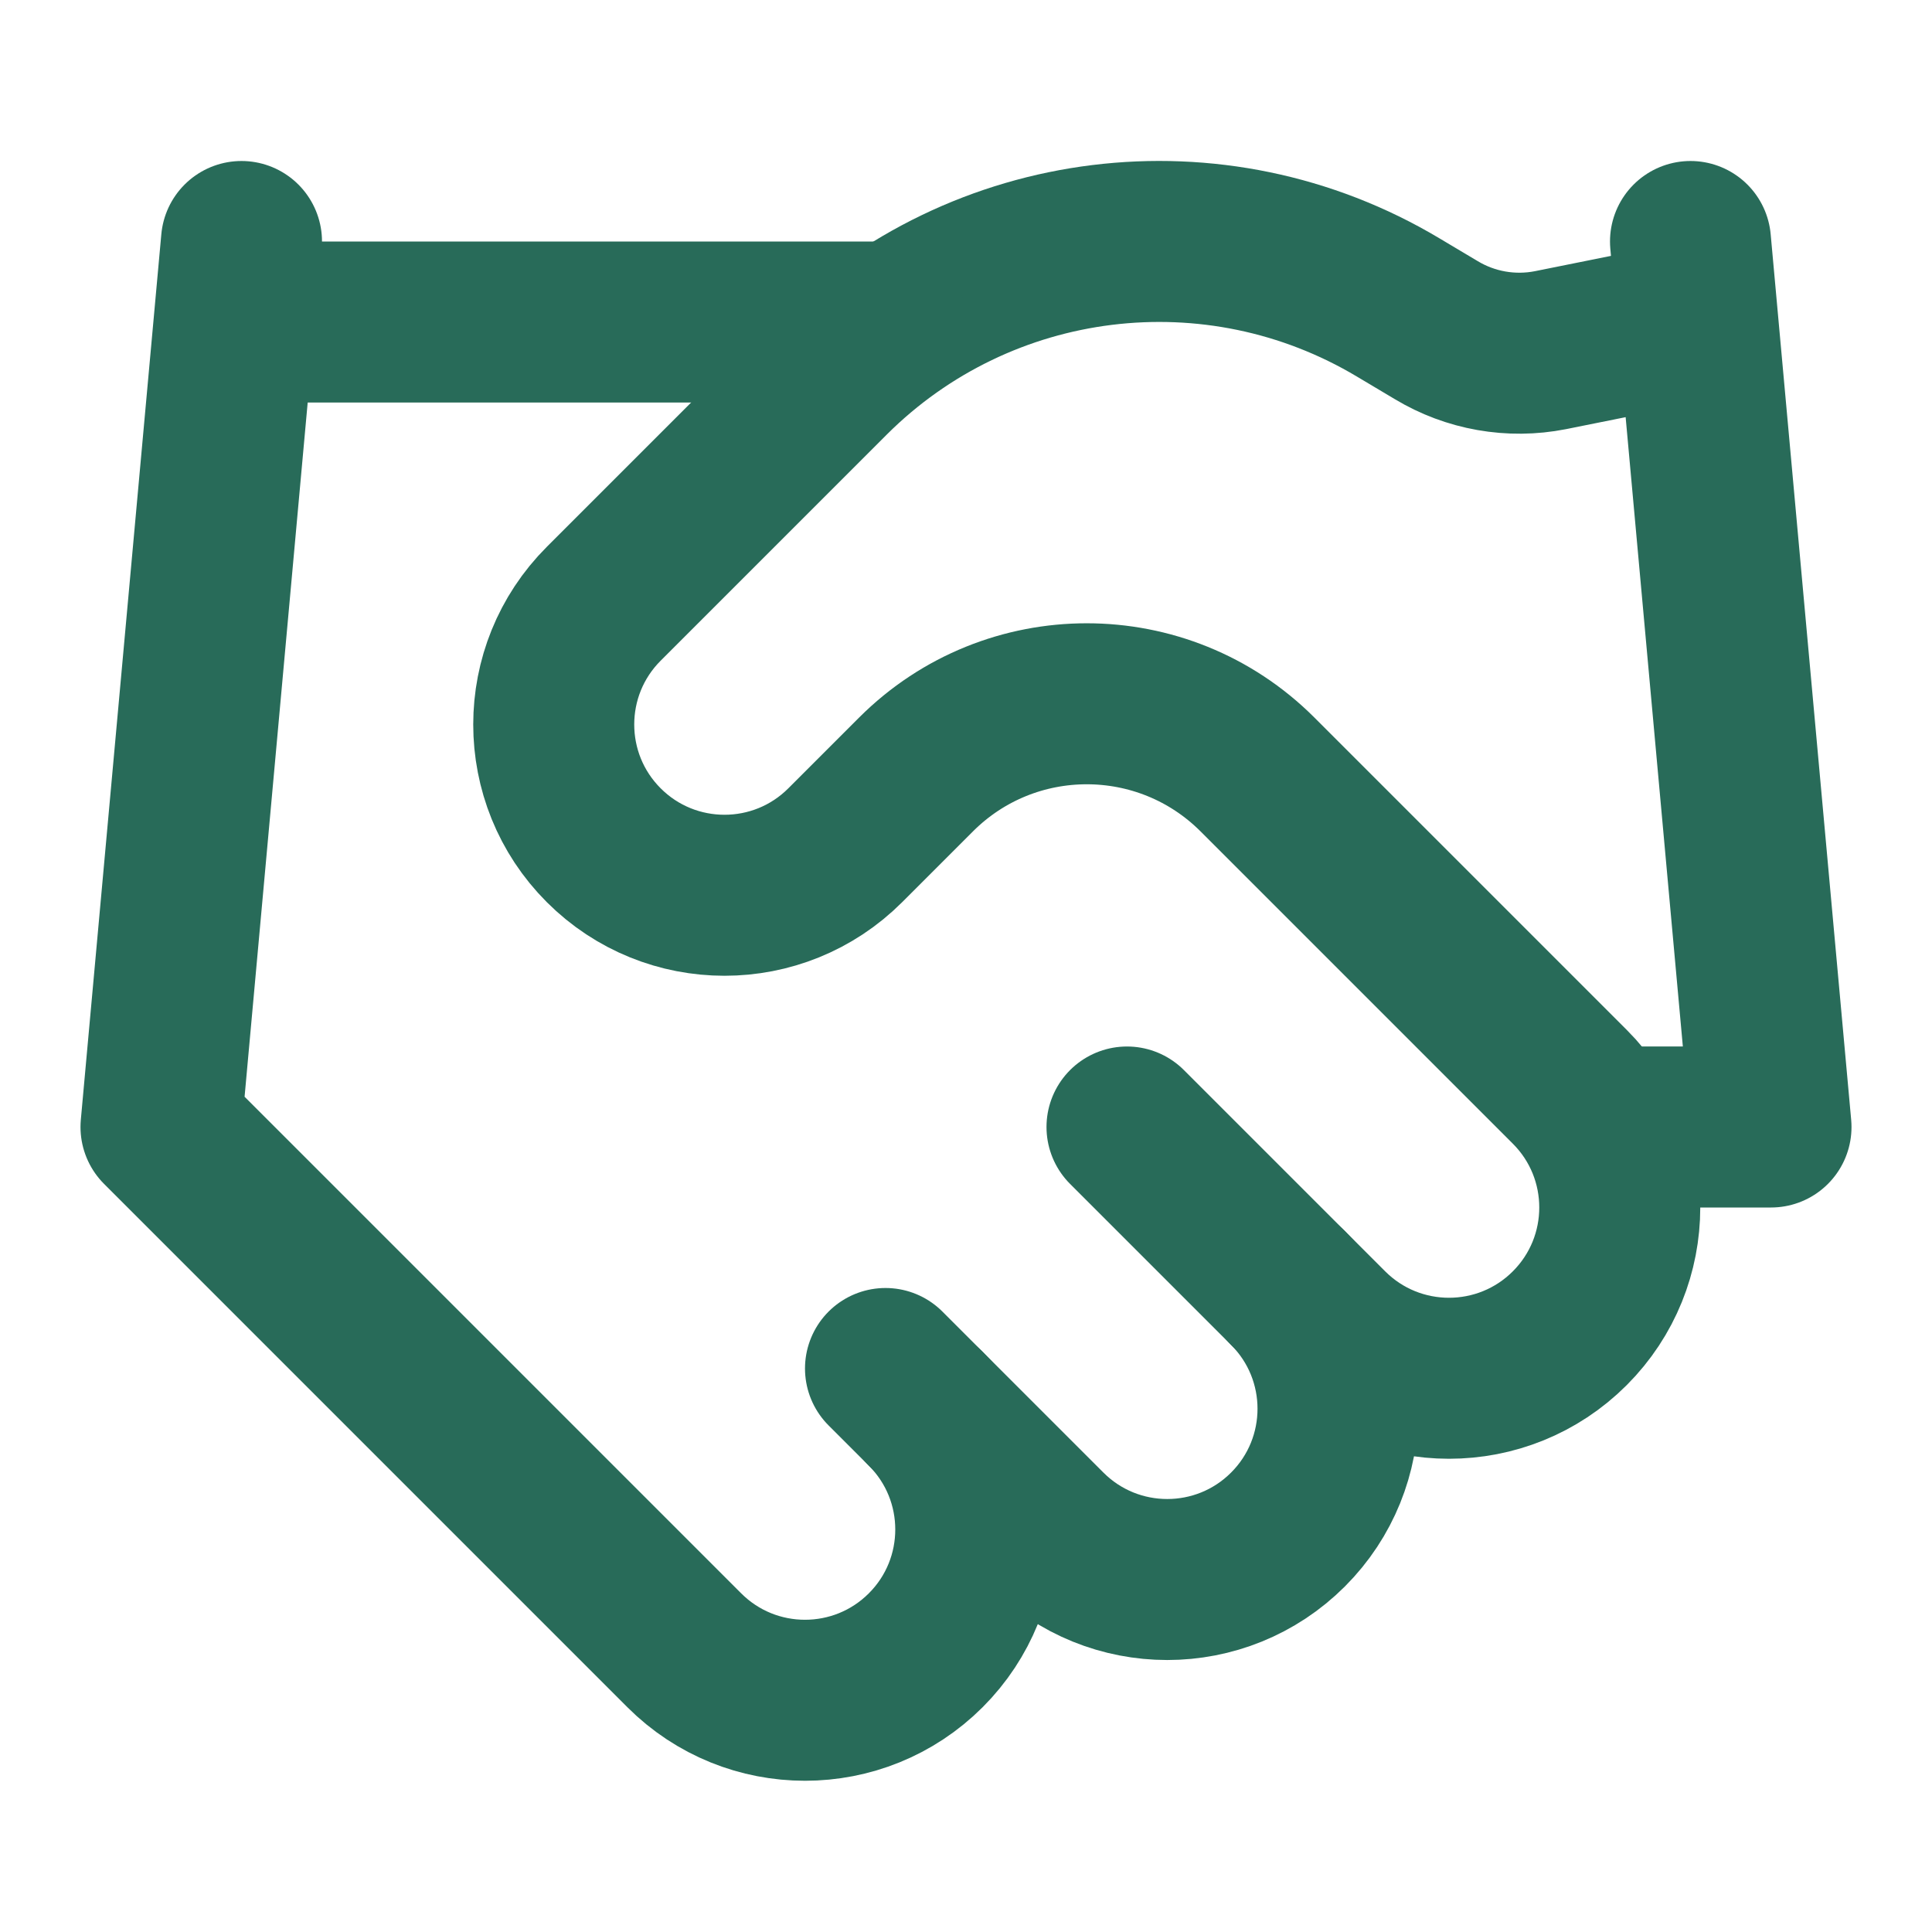
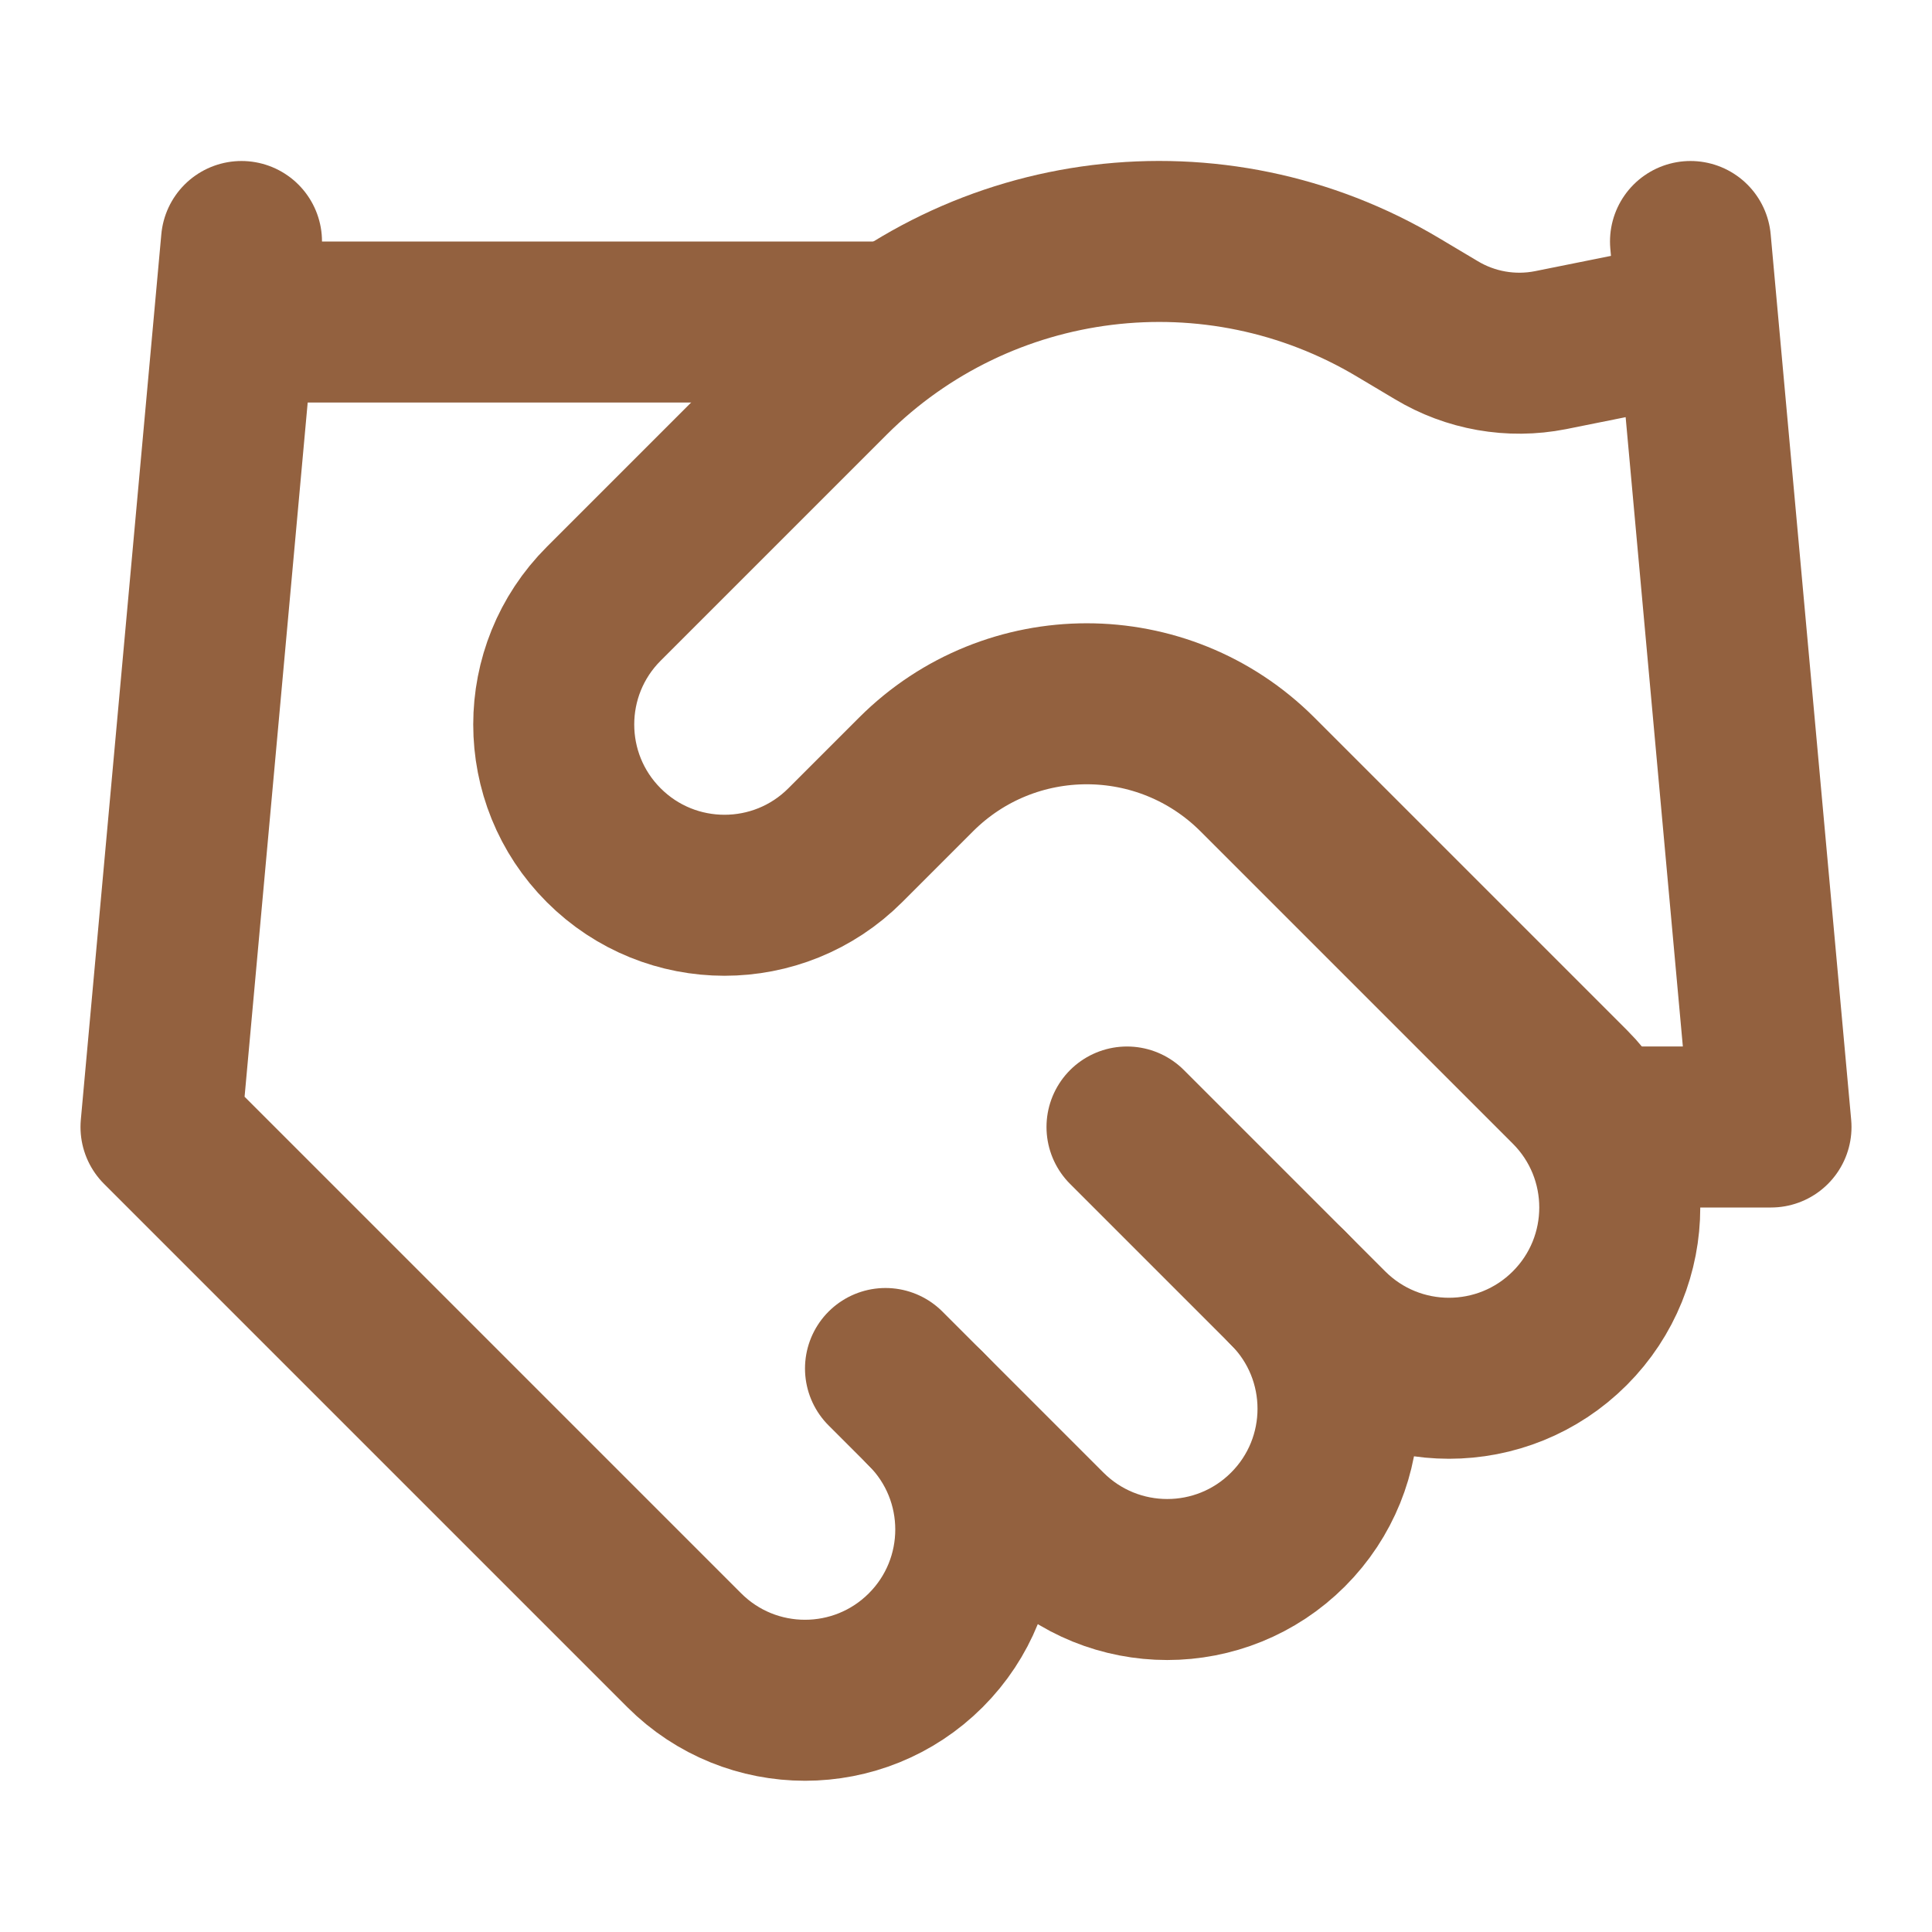
- <svg xmlns="http://www.w3.org/2000/svg" class="lucide lucide-handshake" width="24" height="24" viewBox="0 0 24 24" fill="none" stroke="#286b59" stroke-width="2" stroke-linecap="round" stroke-linejoin="round">
+ <svg xmlns="http://www.w3.org/2000/svg" class="lucide lucide-handshake" width="24" height="24" viewBox="0 0 24 24" fill="none" stroke="#93613F" stroke-width="2" stroke-linecap="round" stroke-linejoin="round">
  <path d="m11 17 2 2a1 1 0 1 0 3-3" />
  <path d="m14 14 2.5 2.5a1 1 0 1 0 3-3l-3.88-3.88a3 3 0 0 0-4.24 0l-.88.88a1 1 0 1 1-3-3l2.81-2.81a5.79 5.79 0 0 1 7.06-.87l.47.28a2 2 0 0 0 1.42.25L21 4" />
  <path d="m21 3 1 11h-2" />
  <path d="M3 3 2 14l6.5 6.5a1 1 0 1 0 3-3" />
  <path d="M3 4h8" />
</svg>
